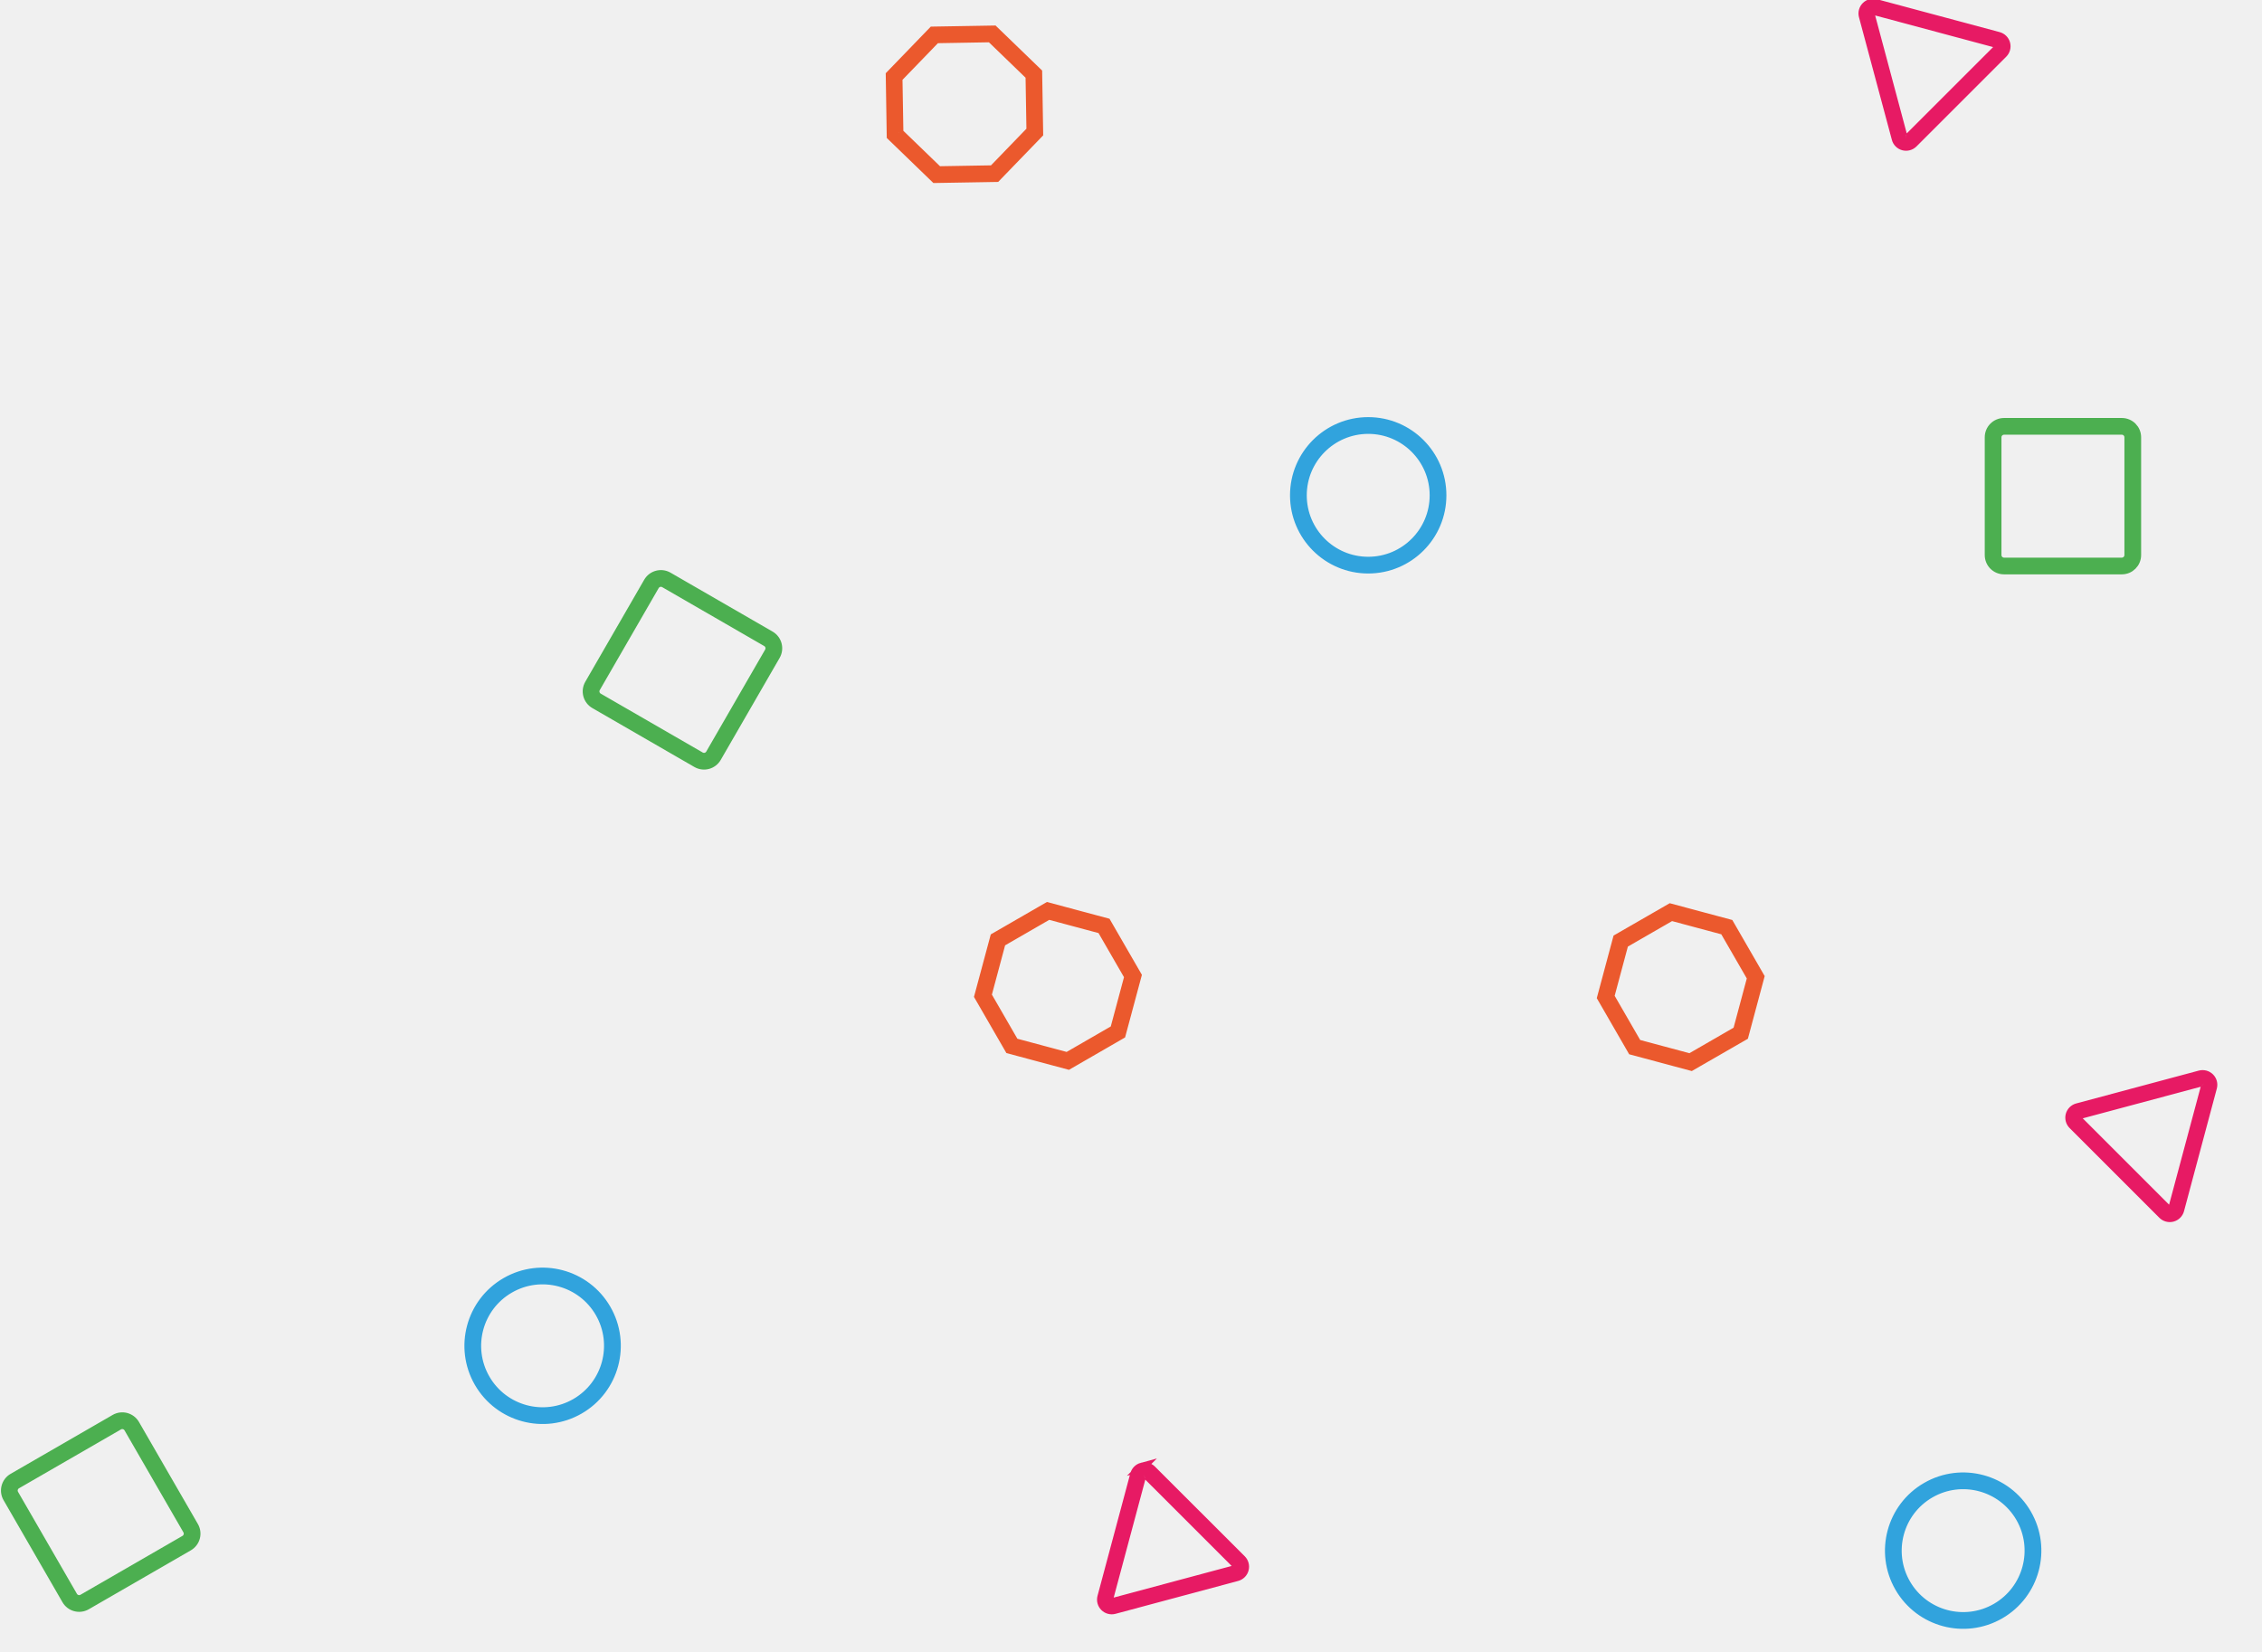
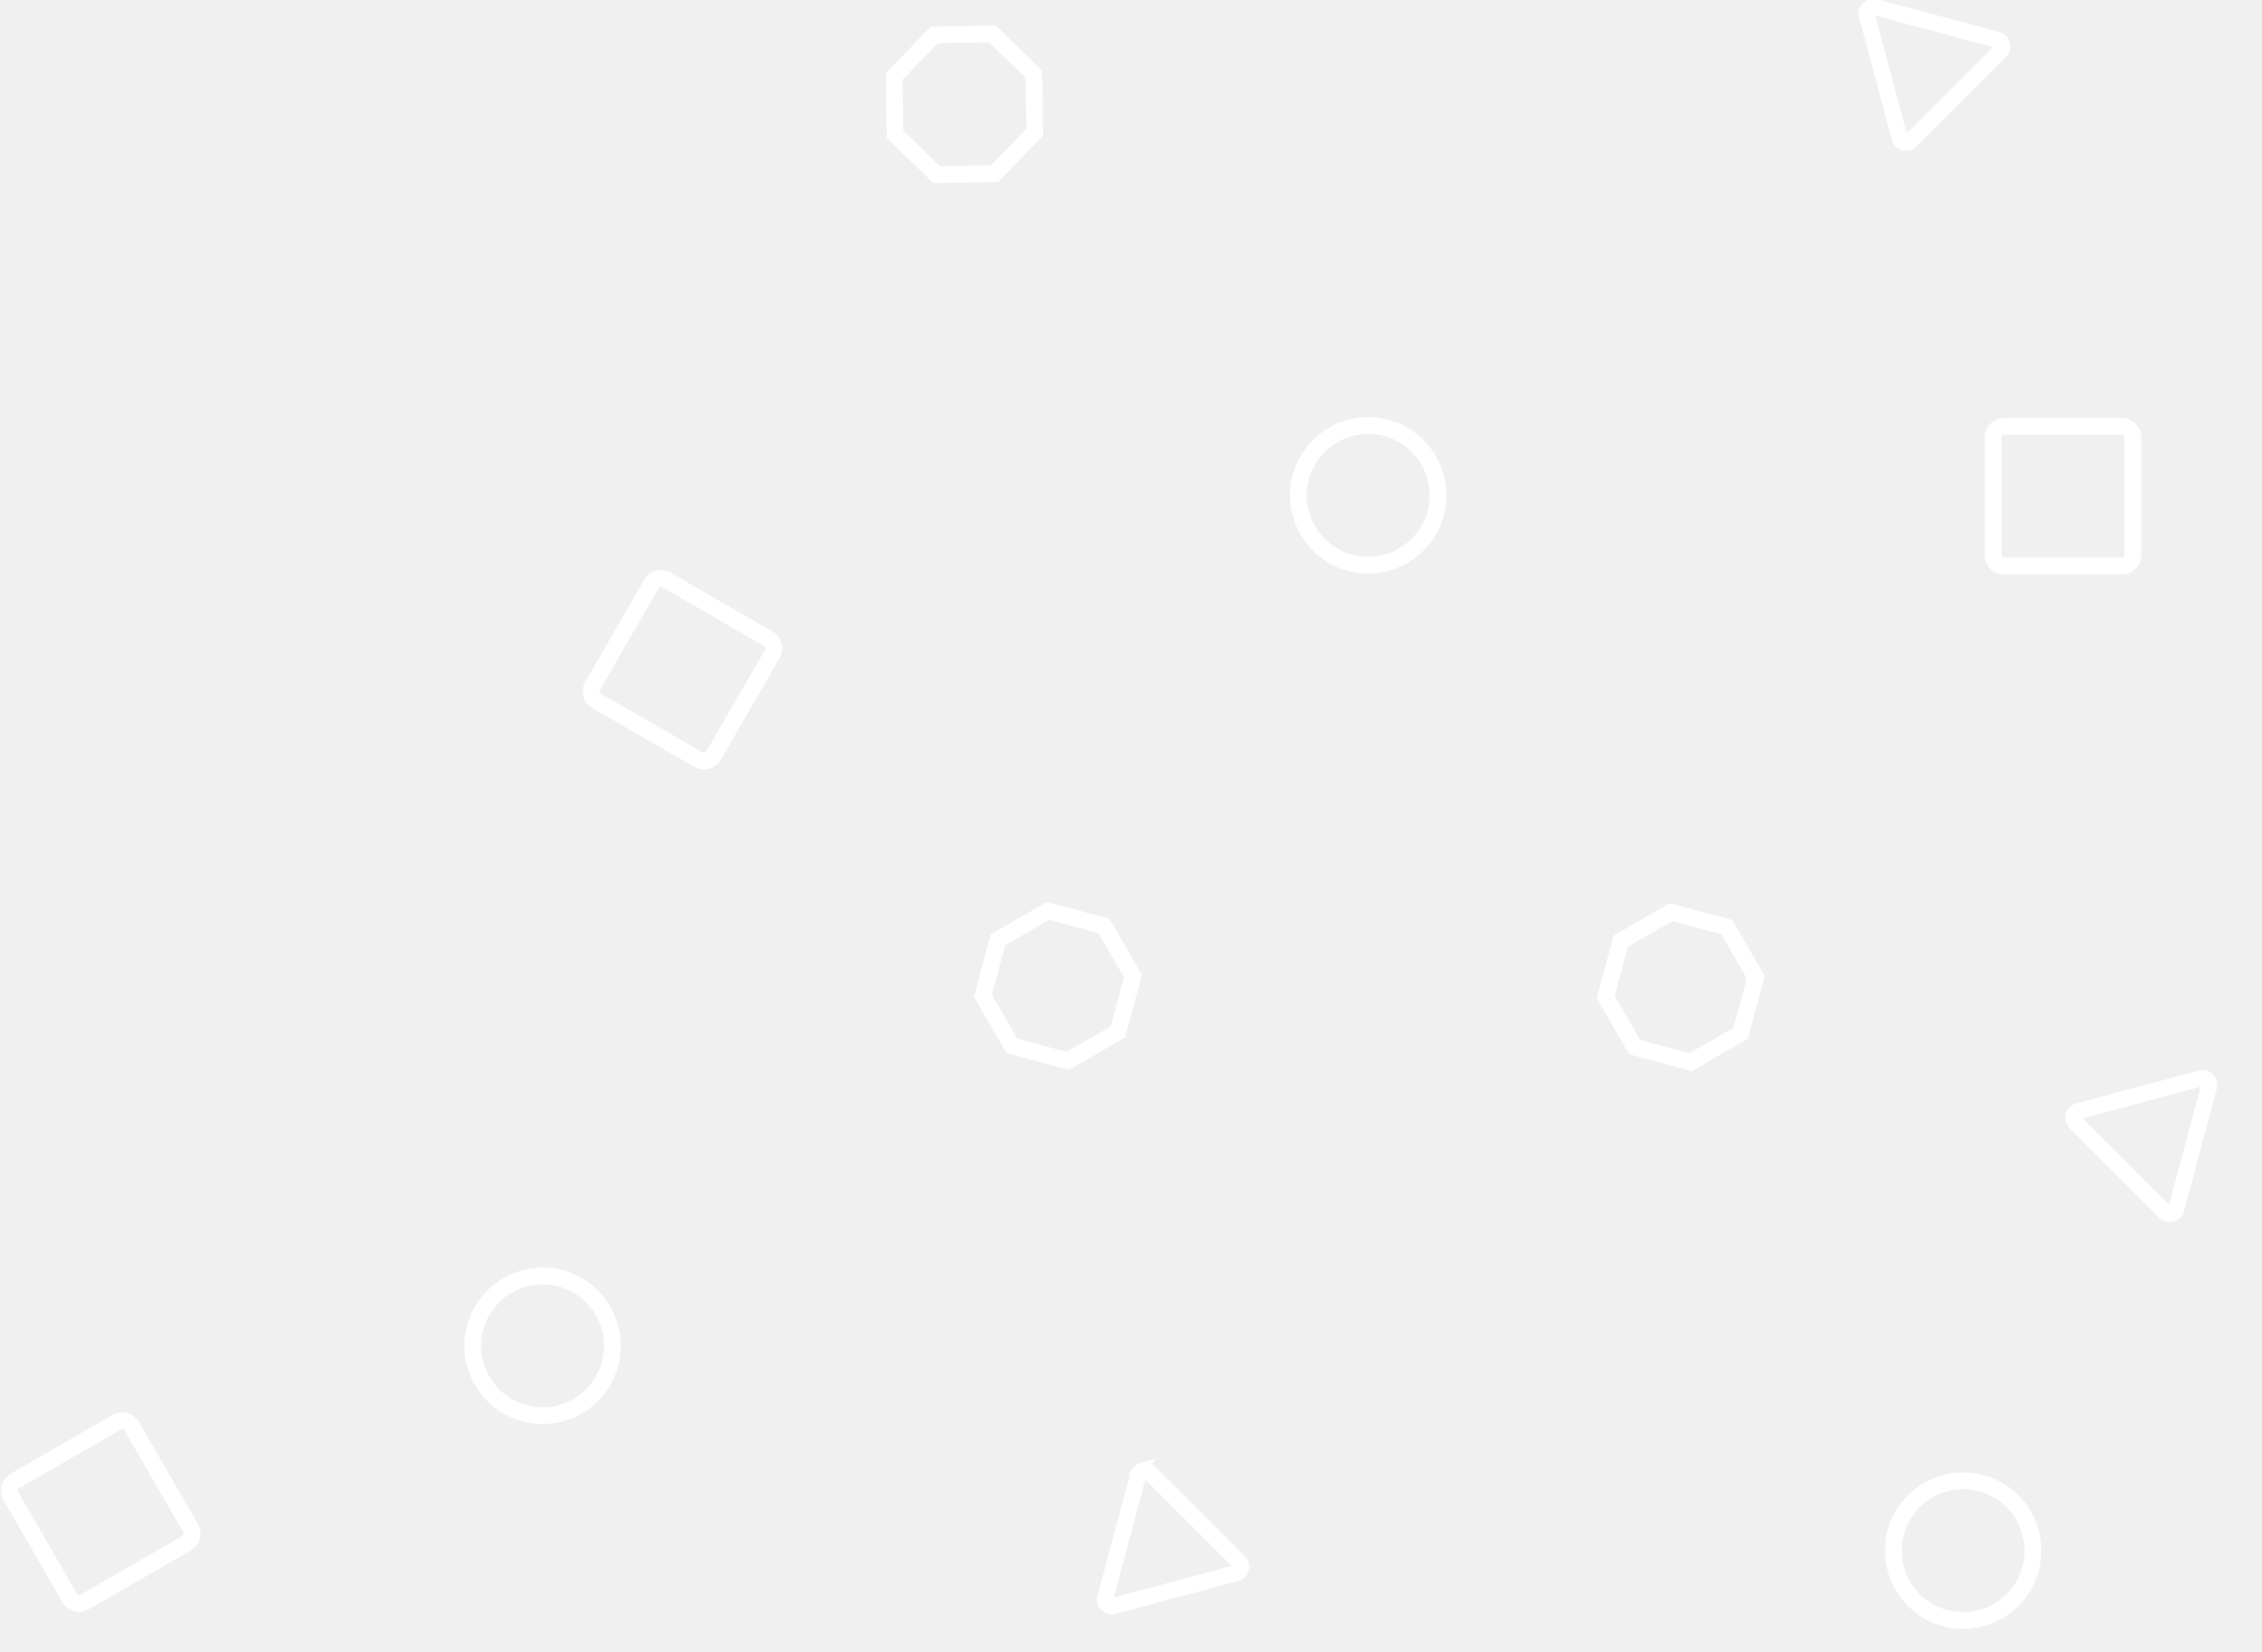
<svg xmlns="http://www.w3.org/2000/svg" viewBox="991.207 287.003 507.955 370.866">
  <defs>
    <style>
      .cls-1 {
        fill: none;
      }

      .cls-2 {
        clip-path: url(#clip-path);
      }

      .cls-3 {
-         fill: #eb592d;
-         stroke: #eb592d;
+         fill: white;
+         stroke: white;
      }

      .cls-3, .cls-4, .cls-5, .cls-6 {
        stroke-width: 2px;
      }

      .cls-4 {
-         fill: #4caf50;
-         stroke: #4caf50;
+         fill: white;
+         stroke: white;
      }

      .cls-5 {
-         fill: #e71a64;
-         stroke: #e71a64;
+         fill: white;
+         stroke: white;
      }

      .cls-6 {
-         fill: #31a3dd;
-         stroke: #31a3dd;
+         fill: white;
+         stroke: white;
      }
    </style>
    <clipPath id="clip-path">
      <rect class="cls-1" width="507.955" height="370.866" />
    </clipPath>
  </defs>
  <g id="Wiederholungsraster_2" data-name="Wiederholungsraster 2" class="cls-2" transform="translate(991.207 287.003)">
    <g id="Gruppe_2" data-name="Gruppe 2" transform="translate(-991.207 -287.003)">
      <path id="Pfad_1" data-name="Pfad 1" class="cls-3" d="M22.7,1.744l8.684,8.684V22.7L22.7,31.389H10.428L1.744,22.7V10.428l8.684-8.684H22.7M23.437,0H9.7L0,9.7V23.42l9.7,9.713H23.42l9.7-9.7V9.7L23.437,0Z" transform="matrix(-0.719, -0.695, 0.695, -0.719, 1208.184, 333.841)" />
      <path id="Pfad_10" data-name="Pfad 10" class="cls-3" d="M22.7,1.744l8.684,8.684V22.7L22.7,31.389H10.428L1.744,22.7V10.428l8.684-8.684H22.7M23.437,0H9.7L0,9.7V23.42l9.7,9.713H23.42l9.7-9.7V9.7L23.437,0Z" transform="translate(1222.714 531.045) rotate(-120)" />
      <path id="Pfad_5" data-name="Pfad 5" class="cls-3" d="M22.7,1.744l8.684,8.684V22.7L22.7,31.389H10.428L1.744,22.7V10.428l8.684-8.684H22.7M23.437,0H9.7L0,9.7V23.42l9.7,9.713H23.42l9.7-9.7V9.7L23.437,0Z" transform="matrix(-0.259, 0.966, -0.966, -0.259, 1388.925, 496.988)" />
      <path id="Pfad_2" data-name="Pfad 2" class="cls-4" d="M29.786,1.752a1.582,1.582,0,0,1,1.577,1.577V29.786a1.582,1.582,0,0,1-1.577,1.577H3.329a1.582,1.582,0,0,1-1.577-1.577V3.329A1.582,1.582,0,0,1,3.329,1.752H29.786m0-1.752H3.329A3.328,3.328,0,0,0,0,3.329V29.786a3.328,3.328,0,0,0,3.329,3.329H29.786a3.328,3.328,0,0,0,3.329-3.329V3.329A3.328,3.328,0,0,0,29.786,0Z" transform="translate(1437.903 381.877)" />
      <path id="Pfad_11" data-name="Pfad 11" class="cls-4" d="M29.786,1.752a1.582,1.582,0,0,1,1.577,1.577V29.786a1.582,1.582,0,0,1-1.577,1.577H3.329a1.582,1.582,0,0,1-1.577-1.577V3.329A1.582,1.582,0,0,1,3.329,1.752H29.786m0-1.752H3.329A3.328,3.328,0,0,0,0,3.329V29.786a3.328,3.328,0,0,0,3.329,3.329H29.786a3.328,3.328,0,0,0,3.329-3.329V3.329A3.328,3.328,0,0,0,29.786,0Z" transform="translate(1121.843 443.496) rotate(-60)" />
      <path id="Pfad_7" data-name="Pfad 7" class="cls-4" d="M29.786,1.752a1.582,1.582,0,0,1,1.577,1.577V29.786a1.582,1.582,0,0,1-1.577,1.577H3.329a1.582,1.582,0,0,1-1.577-1.577V3.329A1.582,1.582,0,0,1,3.329,1.752H29.786m0-1.752H3.329A3.328,3.328,0,0,0,0,3.329V29.786a3.328,3.328,0,0,0,3.329,3.329H29.786a3.328,3.328,0,0,0,3.329-3.329V3.329A3.328,3.328,0,0,0,29.786,0Z" transform="translate(1036.443 632.653) rotate(150)" />
      <path id="Pfad_3" data-name="Pfad 3" class="cls-5" d="M16.561,1.614a.688.688,0,0,1,.6.339L31.406,26.625a.651.651,0,0,1,0,.694.683.683,0,0,1-.6.339H2.313a.683.683,0,0,1-.6-.339.651.651,0,0,1,0-.694L15.964,1.952a.688.688,0,0,1,.6-.339m0-1.614a2.317,2.317,0,0,0-2,1.146L.312,25.834a2.3,2.3,0,0,0,2,3.453h28.5a2.309,2.309,0,0,0,2-3.453L18.546,1.146A2.272,2.272,0,0,0,16.561,0Z" transform="translate(1475.746 517.297) rotate(45)" />
      <path id="Pfad_8" data-name="Pfad 8" class="cls-5" d="M16.561,1.614a.688.688,0,0,1,.6.339L31.406,26.625a.651.651,0,0,1,0,.694.683.683,0,0,1-.6.339H2.313a.683.683,0,0,1-.6-.339.651.651,0,0,1,0-.694L15.964,1.952a.688.688,0,0,1,.6-.339m0-1.614a2.317,2.317,0,0,0-2,1.146L.312,25.834a2.3,2.3,0,0,0,2,3.453h28.5a2.309,2.309,0,0,0,2-3.453L18.546,1.146A2.272,2.272,0,0,0,16.561,0Z" transform="matrix(-0.966, -0.259, 0.259, -0.966, 1434.63, 324.067)" />
      <path id="Pfad_9" data-name="Pfad 9" class="cls-5" d="M16.561,1.614a.688.688,0,0,1,.6.339L31.406,26.625a.651.651,0,0,1,0,.694.683.683,0,0,1-.6.339H2.313a.683.683,0,0,1-.6-.339.651.651,0,0,1,0-.694L15.964,1.952a.688.688,0,0,1,.6-.339m0-1.614a2.317,2.317,0,0,0-2,1.146L.312,25.834a2.3,2.3,0,0,0,2,3.453h28.5a2.309,2.309,0,0,0,2-3.453L18.546,1.146A2.272,2.272,0,0,0,16.561,0Z" transform="matrix(0.966, -0.259, 0.259, 0.966, 1231.643, 620.777)" />
      <path id="Pfad_4" data-name="Pfad 4" class="cls-6" d="M16.558,1.761a14.8,14.8,0,1,1-14.8,14.8,14.817,14.817,0,0,1,14.8-14.8m0-1.761A16.558,16.558,0,1,0,33.115,16.558,16.561,16.561,0,0,0,16.558,0Z" transform="translate(1281.895 381.683)" />
      <path id="Pfad_6" data-name="Pfad 6" class="cls-6" d="M16.558,1.761a14.8,14.8,0,1,1-14.8,14.8,14.817,14.817,0,0,1,14.8-14.8m0-1.761A16.558,16.558,0,1,0,33.115,16.558,16.561,16.561,0,0,0,16.558,0Z" transform="translate(1454.674 641.312) rotate(150)" />
      <path id="Pfad_12" data-name="Pfad 12" class="cls-6" d="M16.558,1.761a14.8,14.8,0,1,1-14.8,14.8,14.817,14.817,0,0,1,14.8-14.8m0-1.761A16.558,16.558,0,1,0,33.115,16.558,16.561,16.561,0,0,0,16.558,0Z" transform="translate(1135.674 595.312) rotate(150)" />
    </g>
  </g>
</svg>
